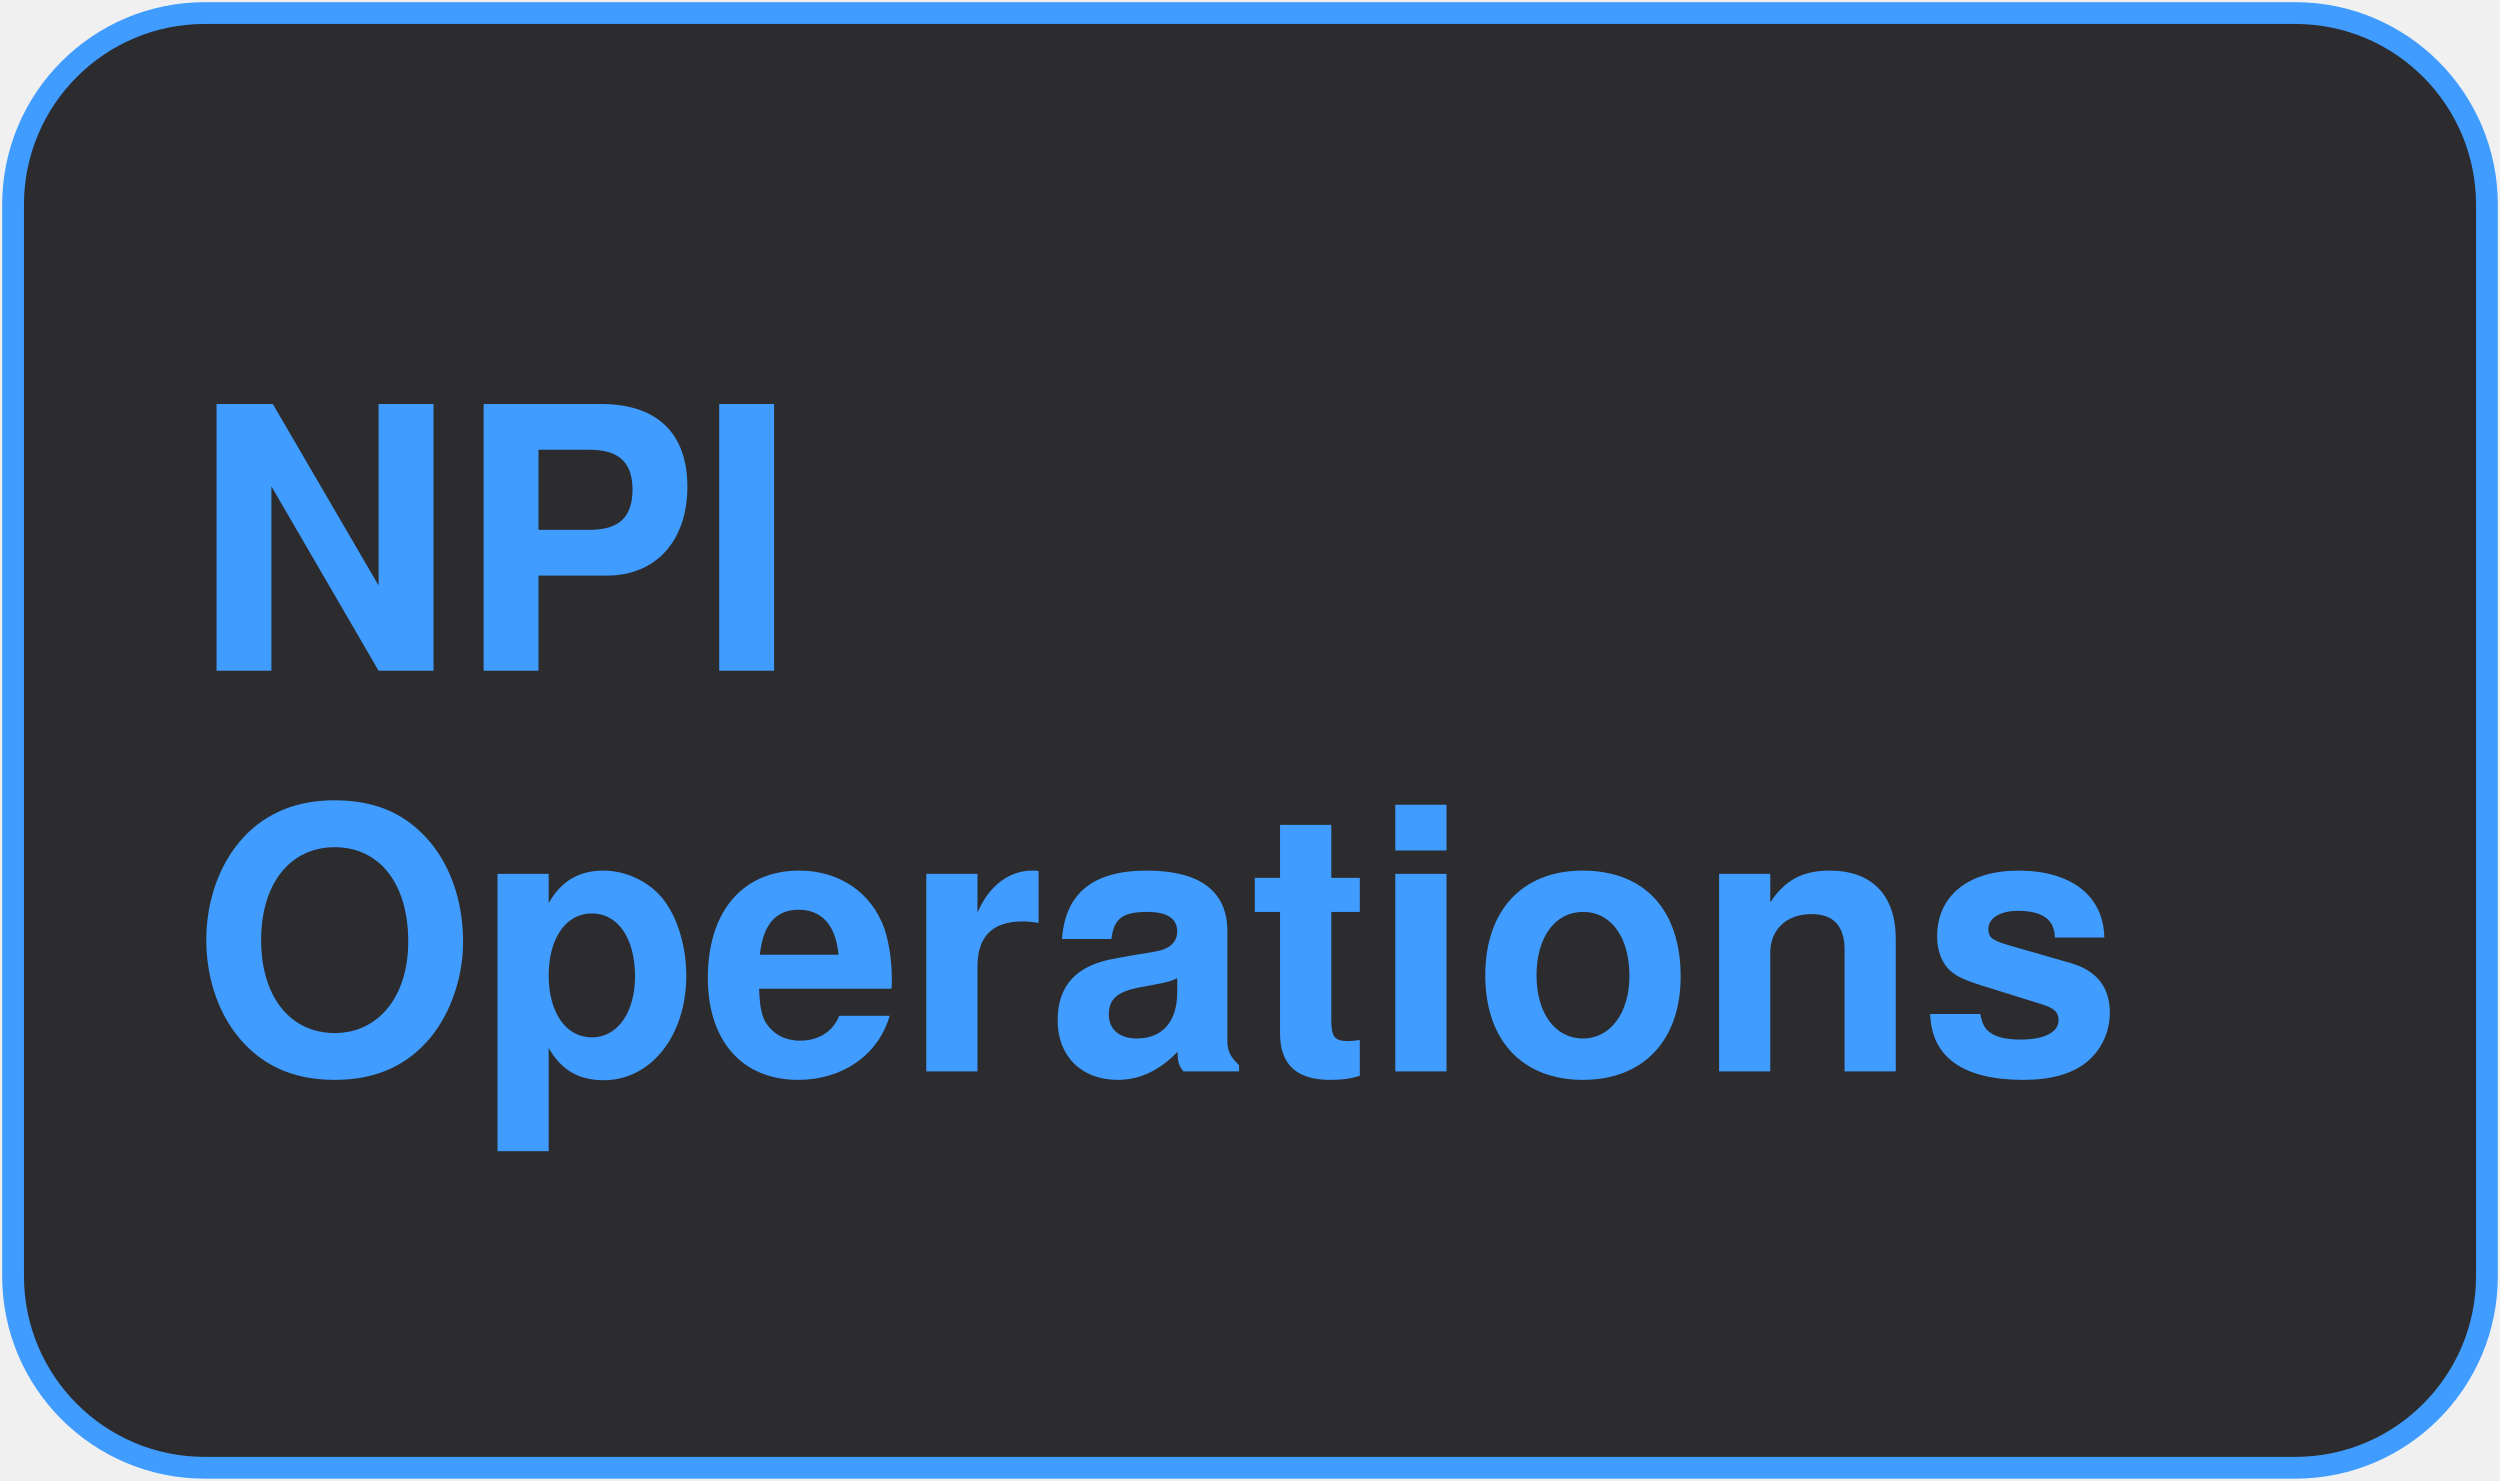
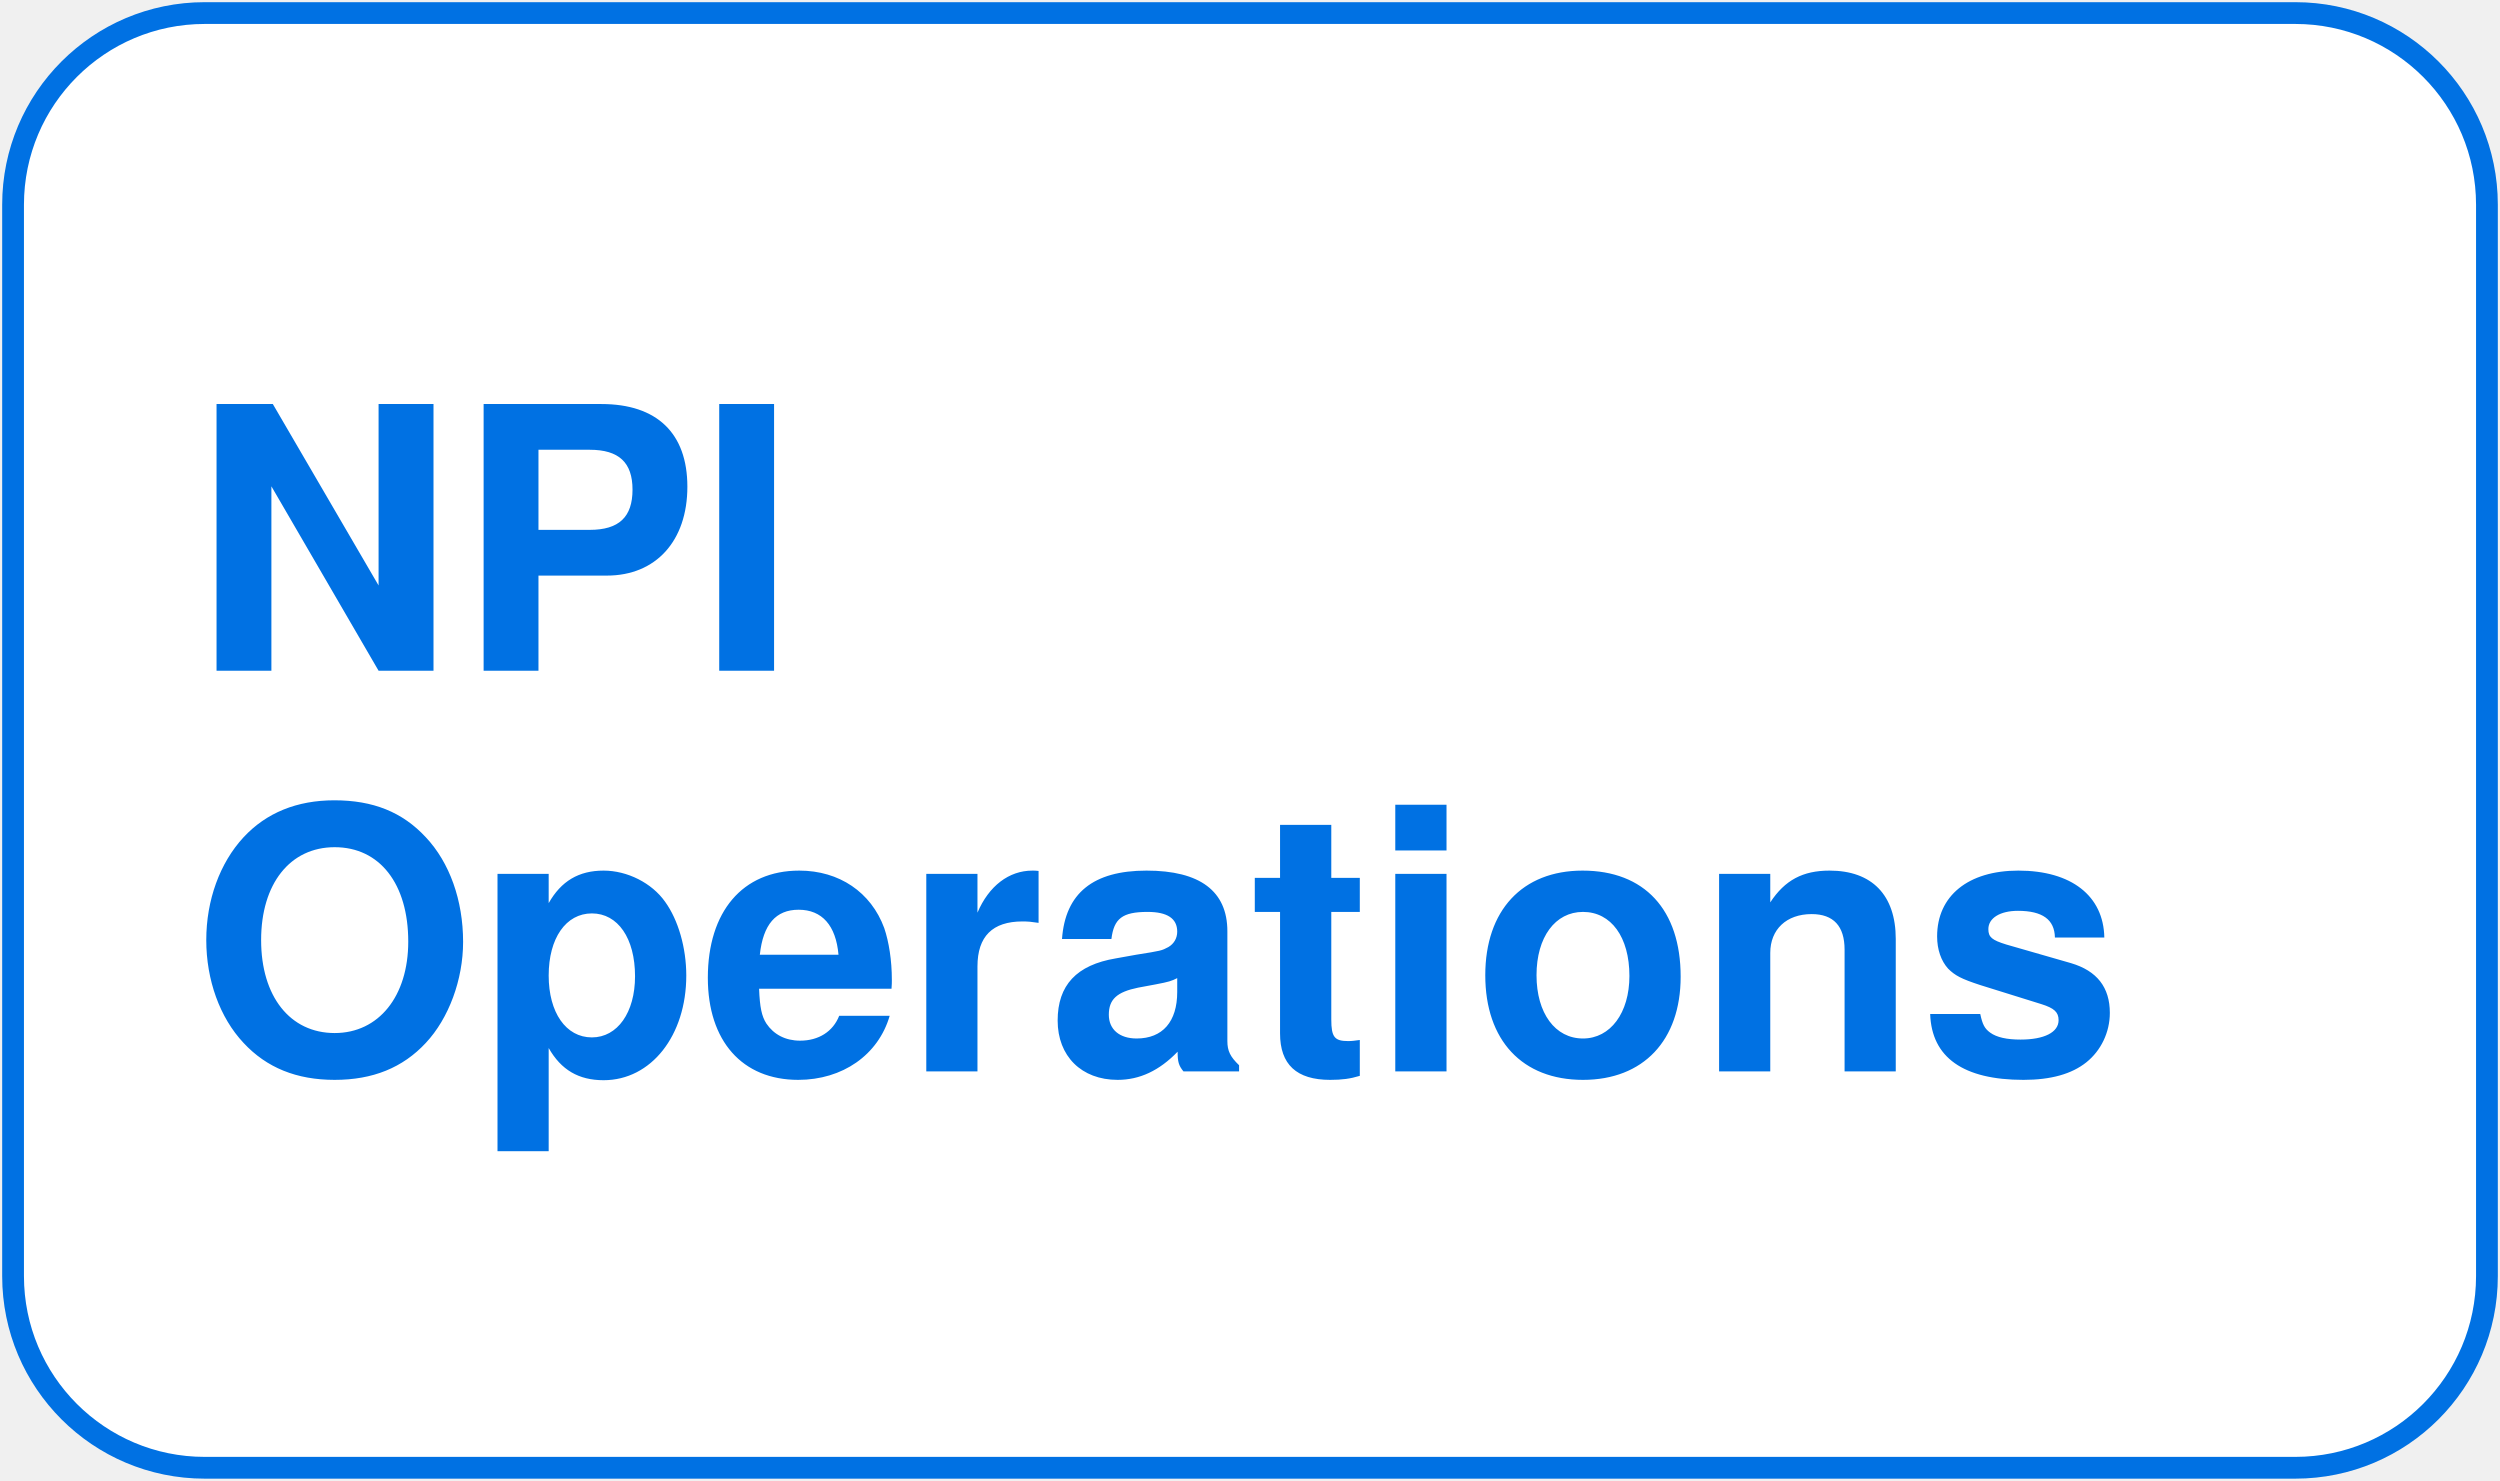
<svg xmlns="http://www.w3.org/2000/svg" width="574" height="340" viewBox="0 0 574 340" role="img" aria-label="NPI Operations" font-family="-apple-system,BlinkMacSystemFont,'SF Pro Text','Helvetica Neue',Helvetica,Arial,sans-serif">
-   <rect x="3" y="3" width="568" height="334" rx="44" fill="#2c2c2e" stroke="#409cff" stroke-width="5" />
-   <text x="44" y="154" font-size="84" font-weight="800" fill="#409cff">NPI</text>
-   <text x="44" y="246" font-size="84" font-weight="800" fill="#409cff">Operations</text>
+   <rect x="3" y="3" width="568" height="334" rx="44" fill="#ffffff" stroke="#0071e3" stroke-width="5" />
+   <text x="44" y="154" font-size="84" font-weight="800" fill="#0071e3">NPI</text>
+   <text x="44" y="246" font-size="84" font-weight="800" fill="#0071e3">Operations</text>
</svg>
